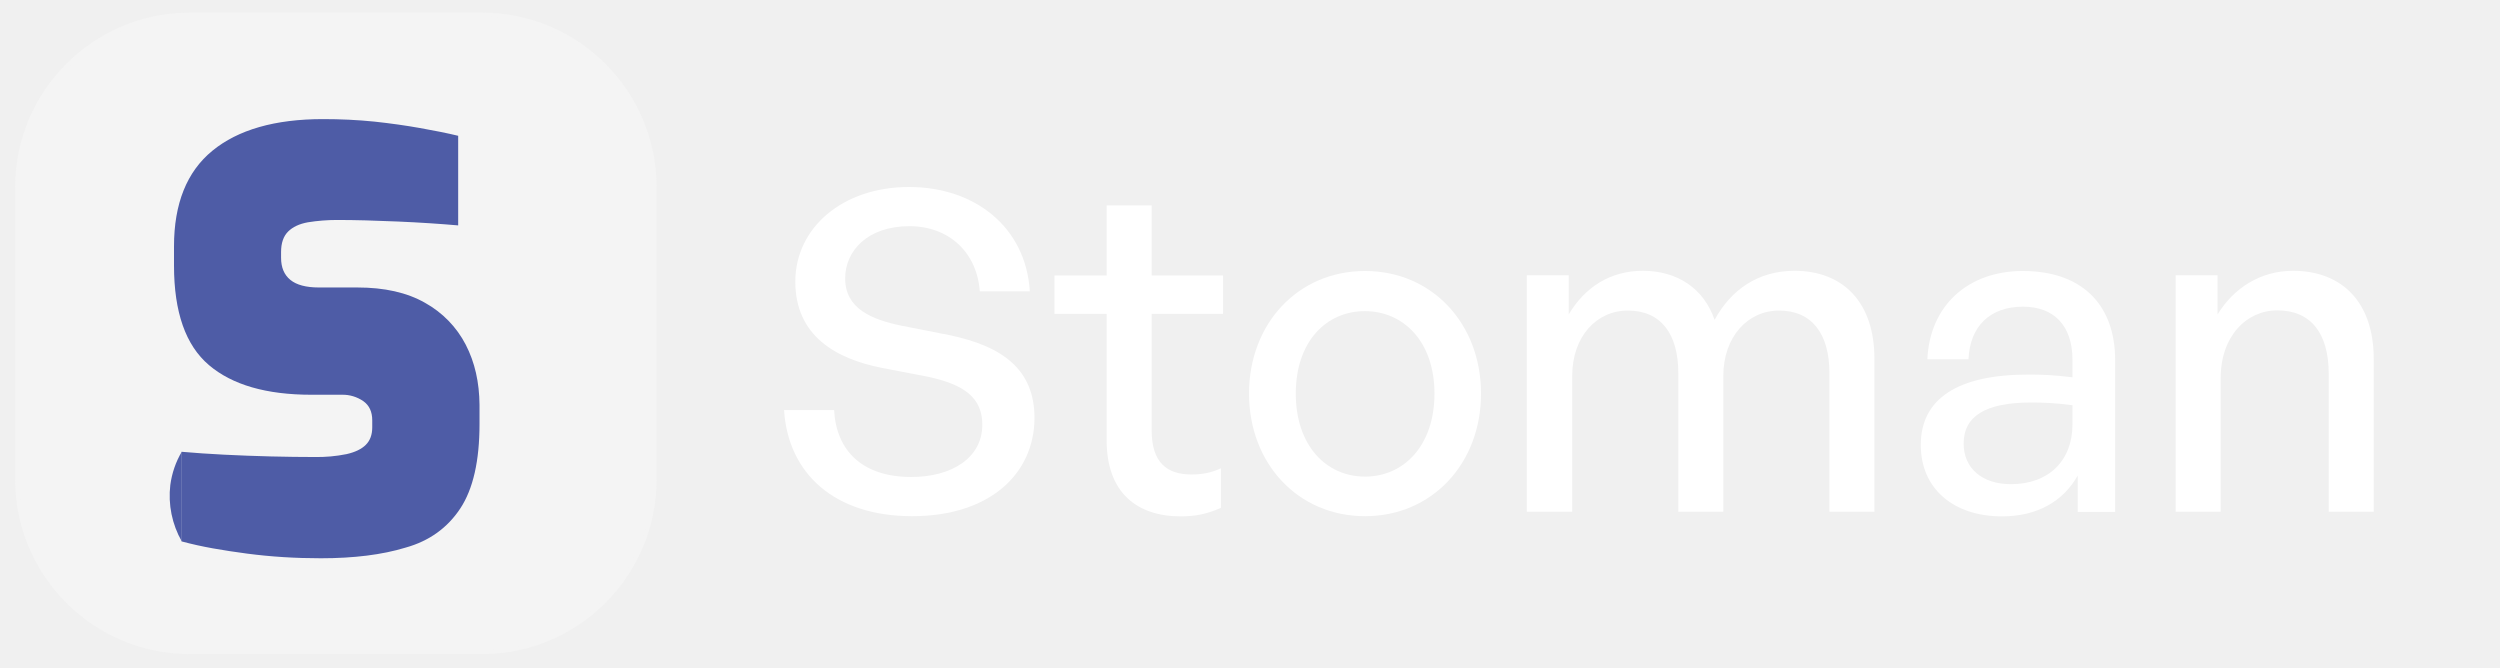
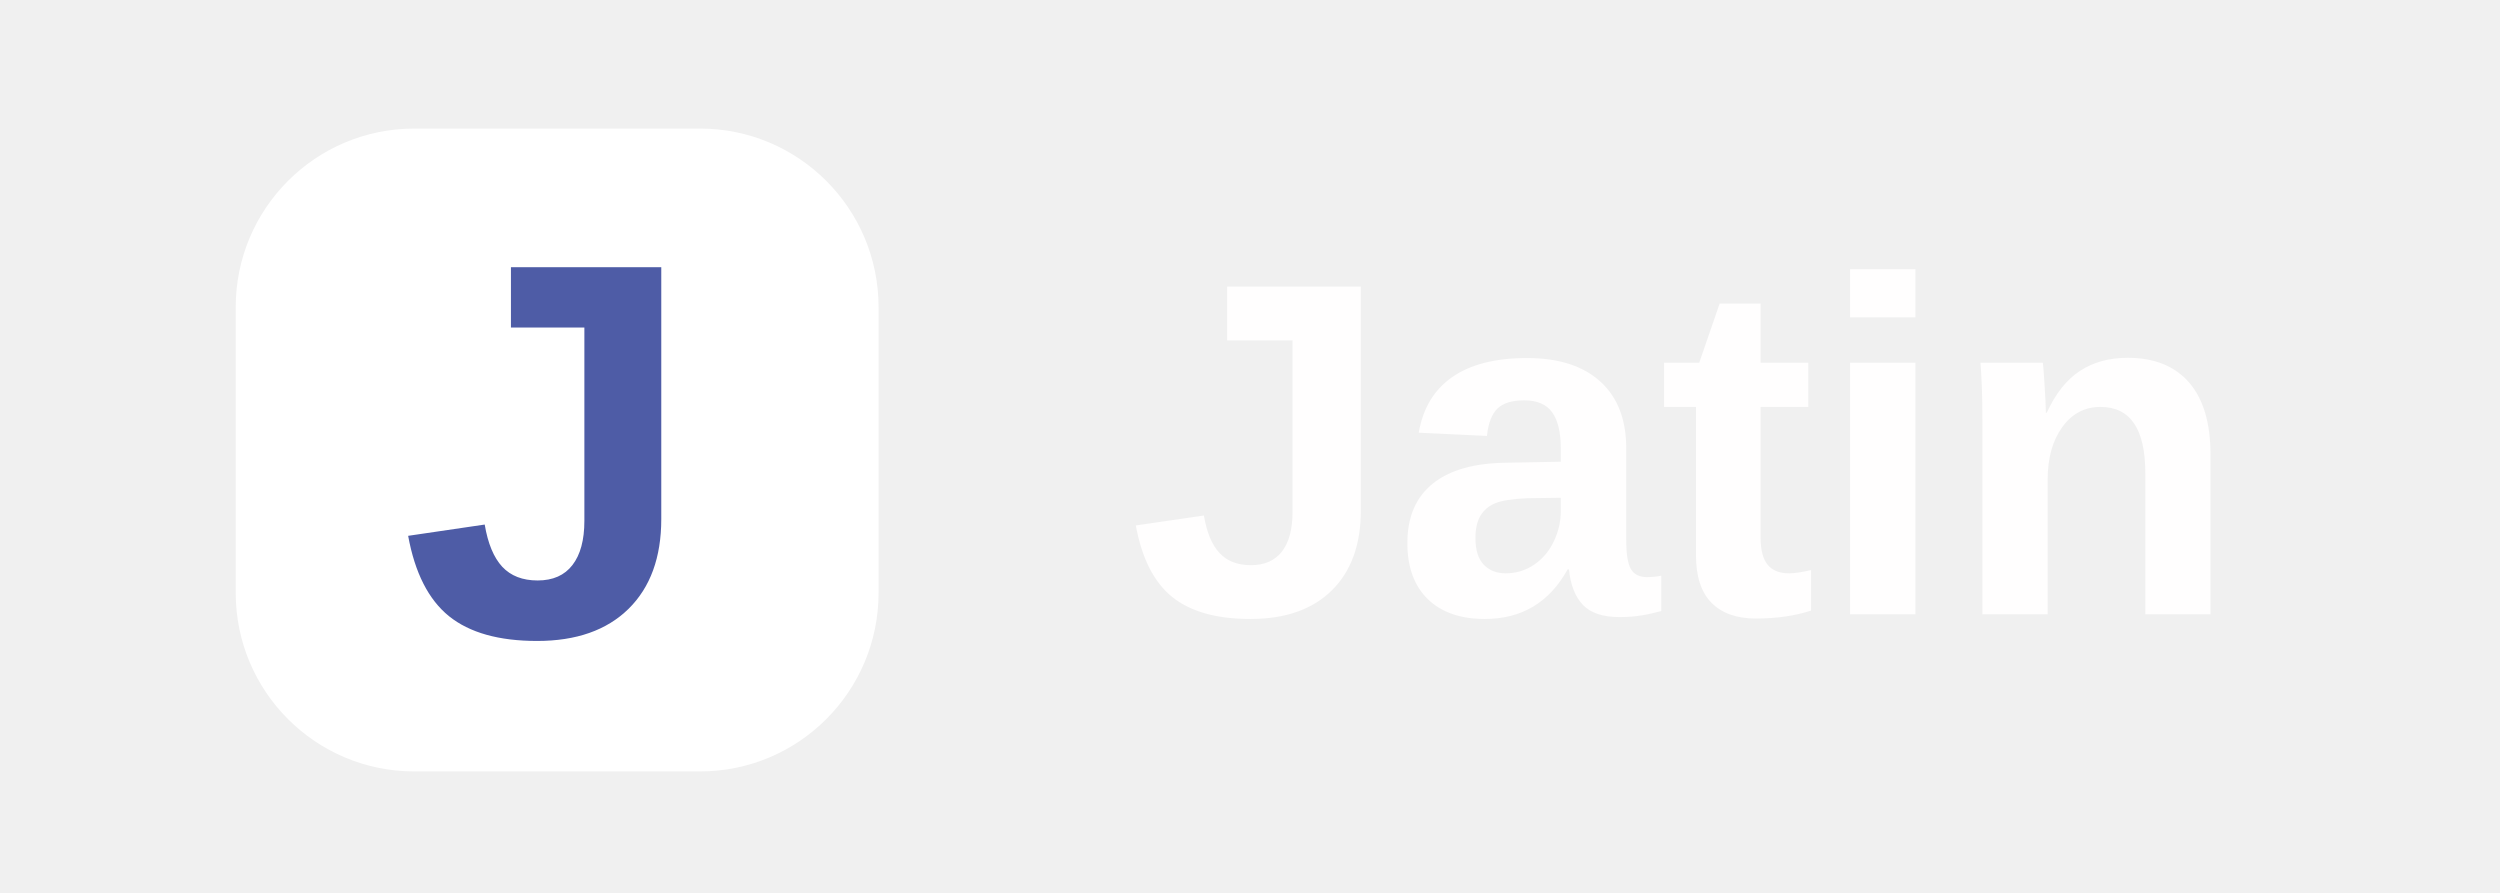
- <svg xmlns="http://www.w3.org/2000/svg" version="1.1" id="Layer_1" x="0px" y="0px" viewBox="0 0 1288.8 344.1" style="enable-background:new 0 0 1288.8 344.1;" xml:space="preserve">
-   <style type="text/css">
- 	.st0{fill:#F4F4F4;stroke:#F4F4F4;stroke-width:2;stroke-miterlimit:10;}
- 	.st1{fill:#4E5CA6;}
- 	.st2{enable-background:new    ;}
- 	.st3{fill:#FFFFFF;}
- </style>
-   <path class="st0" d="M97.9,7.5h150.5c49.2,0,89.1,39.9,89.1,89.1v150.5c0,49.2-39.9,89.1-89.1,89.1H97.9  c-49.2,0-89.1-39.9-89.1-89.1V96.6C8.8,47.4,48.7,7.5,97.9,7.5z" />
-   <path class="st1" d="M165.4,287.8c-6.6,0-13.1-0.2-19.4-0.6s-12.5-1-18.6-1.8c-6.1-0.8-12-1.7-17.6-2.7s-11-2.2-16.2-3.6v-46.2  c6.8,0.6,14.1,1.1,22,1.5c7.9,0.4,15.9,0.7,24,0.9c8.1,0.2,15.6,0.3,22.6,0.3c5.5,0.1,11.1-0.4,16.5-1.5c4.4-1,7.7-2.6,9.9-4.8  c2.2-2.2,3.3-5.2,3.3-9v-3.6c0-4.4-1.5-7.7-4.6-9.9c-3.2-2.2-7.1-3.4-11-3.3h-15.8c-23.2,0-40.8-5.1-52.8-15.3  c-12-10.2-18-27.3-18-51.3V127c0-22,6.6-38.5,19.8-49.3s32.2-16.3,57-16.3c8.9,0,17.7,0.4,26.6,1.3c8.3,0.9,16.1,2,23.4,3.3  c7.3,1.3,13.9,2.6,19.7,4v46.2c-9.2-0.8-19.6-1.5-31.1-2c-11.5-0.5-21.9-0.8-31.4-0.8c-5,0-10,0.4-15,1.2c-4.4,0.8-7.8,2.4-10.2,4.8  c-2.4,2.4-3.6,5.9-3.6,10.5v3c0,5,1.6,8.8,4.8,11.4c3.2,2.6,8.1,3.9,14.7,3.9h19.8c14,0,25.6,2.6,34.9,7.9c9,5,16.3,12.5,21,21.6  c4.7,9.1,7,19.4,7.1,31v9.9c0,19-3.3,33.5-9.9,43.5c-6.6,10-16,16.8-28.2,20.2C197,286,182.4,287.8,165.4,287.8z" />
-   <path class="st1" d="M93.7,232.9c-3.1,5.2-5.1,11.1-5.9,17.1c-1.2,10.1,0.9,20.3,5.9,29.1V232.9z" />
-   <g class="st2">
-     <path class="st3" d="M470.2,266.1c-39.8,0-63.9-21.8-66-54.7H430c1.1,20.9,14.5,34.5,39.8,34.5c20.9,0,36.6-9.9,36.6-26.9   c0-13.8-9-20.7-28.1-24.8l-23.9-4.6c-23.2-4.6-44.4-16.3-44.4-44.4c0-27.8,24.4-48.8,58.6-48.8s60.3,20.9,62.3,53.8h-25.8   c-1.4-19.8-15.6-33.6-36.3-33.6c-21.4,0-33.1,12.6-33.1,26.9c0,15.6,13.6,21.2,29,24.4l24.4,4.8c28.3,5.8,44.2,18.2,44.2,42.8   C533.2,244.3,510.2,266.1,470.2,266.1z" />
-     <path class="st3" d="M629.4,261.8c-7.1,3.2-13.3,4.4-20.7,4.4c-22.5,0-38.2-12.2-38.2-39.1v-65.3h-26.9v-19.8h26.9v-36.1h23.2v36.1   h36.8v19.8h-36.8v60c0,16.8,8,22.8,20.5,22.8c5.5,0,10.4-0.9,15.2-3.2V261.8z" />
-     <path class="st3" d="M643.9,202.9c0-36.1,25.3-63.2,59.8-63.2c34.5,0,59.8,27.1,59.8,63.2c0,36.1-25.3,63.2-59.8,63.2   C669.2,266.1,643.9,239,643.9,202.9z M739.5,202.9c0-26.7-15.9-42.5-35.9-42.5S668,176.2,668,202.9c0,26.7,15.6,42.8,35.7,42.8   S739.5,229.6,739.5,202.9z" />
-     <path class="st3" d="M787.1,263.8V141.9h21.6v20.2c8.3-14,21.4-22.5,38.2-22.5c17.9,0,31.5,9.2,37,25.3   c8.5-15.6,22.5-25.3,41.2-25.3c25.1,0,41.2,16.3,41.2,45.3v78.9h-23.2v-71.5c0-20.2-9-32.2-26-32.2c-15.9,0-28.7,13.3-28.7,33.8   v69.9h-23.2v-71.5c0-20.2-9-32.2-26-32.2c-16.1,0-28.7,13.3-28.7,33.8v69.9H787.1z" />
-     <path class="st3" d="M1071.2,245c-7.6,13.6-21.2,21.2-39.1,21.2c-25.3,0-41.9-14.5-41.9-36.8c0-23.9,19.1-36.3,55.4-36.3   c7.1,0,12.9,0.2,22.8,1.4v-9c0-17.5-9.4-27.4-25.5-27.4c-17,0-27.4,10.1-28.1,27.1h-21.2c1.2-27.4,20.7-45.5,49.2-45.5   c30.1,0,47.6,17,47.6,46v78.2h-19.3V245z M1036.7,249.6c19.5,0,31.7-12.2,31.7-30.8v-9.9c-9-1.2-15.4-1.4-21.4-1.4   c-23.2,0-34.7,6.9-34.7,21.2C1012.3,241.3,1021.7,249.6,1036.7,249.6z" />
-     <path class="st3" d="M1144.8,263.8h-23.2V141.9h21.6v20.2c8.3-13.6,22.1-22.5,38.9-22.5c25.1,0,41.6,16.1,41.6,45.3v78.9h-23.2   v-71.1c0-20.9-9.2-32.7-26.5-32.7c-15.9,0-29.2,13.3-29.2,35V263.8z" />
-   </g>
+ <svg xmlns="http://www.w3.org/2000/svg" width="350" height="125" viewBox="0 0 350 125">
+   <defs>
+     <style>
+       .cls-1 {
+         fill: #fff;
+       }
+ 
+       .cls-2 {
+         font-size: 66.667px;
+         fill: #fffefe;
+       }
+ 
+       .cls-2, .cls-3 {
+         font-family: Arial;
+         font-weight: 700;
+       }
+ 
+       .cls-3 {
+         font-size: 75px;
+         fill: #4e5ca6;
+       }
+     </style>
+   </defs>
+   <rect class="cls-1" x="33" y="18" width="90" height="90" rx="25" ry="25" />
+   <text id="Jatin" class="cls-2" x="158" y="86">Jatin</text>
+   <text id="J" class="cls-3" x="56" y="89">J</text>
</svg>
